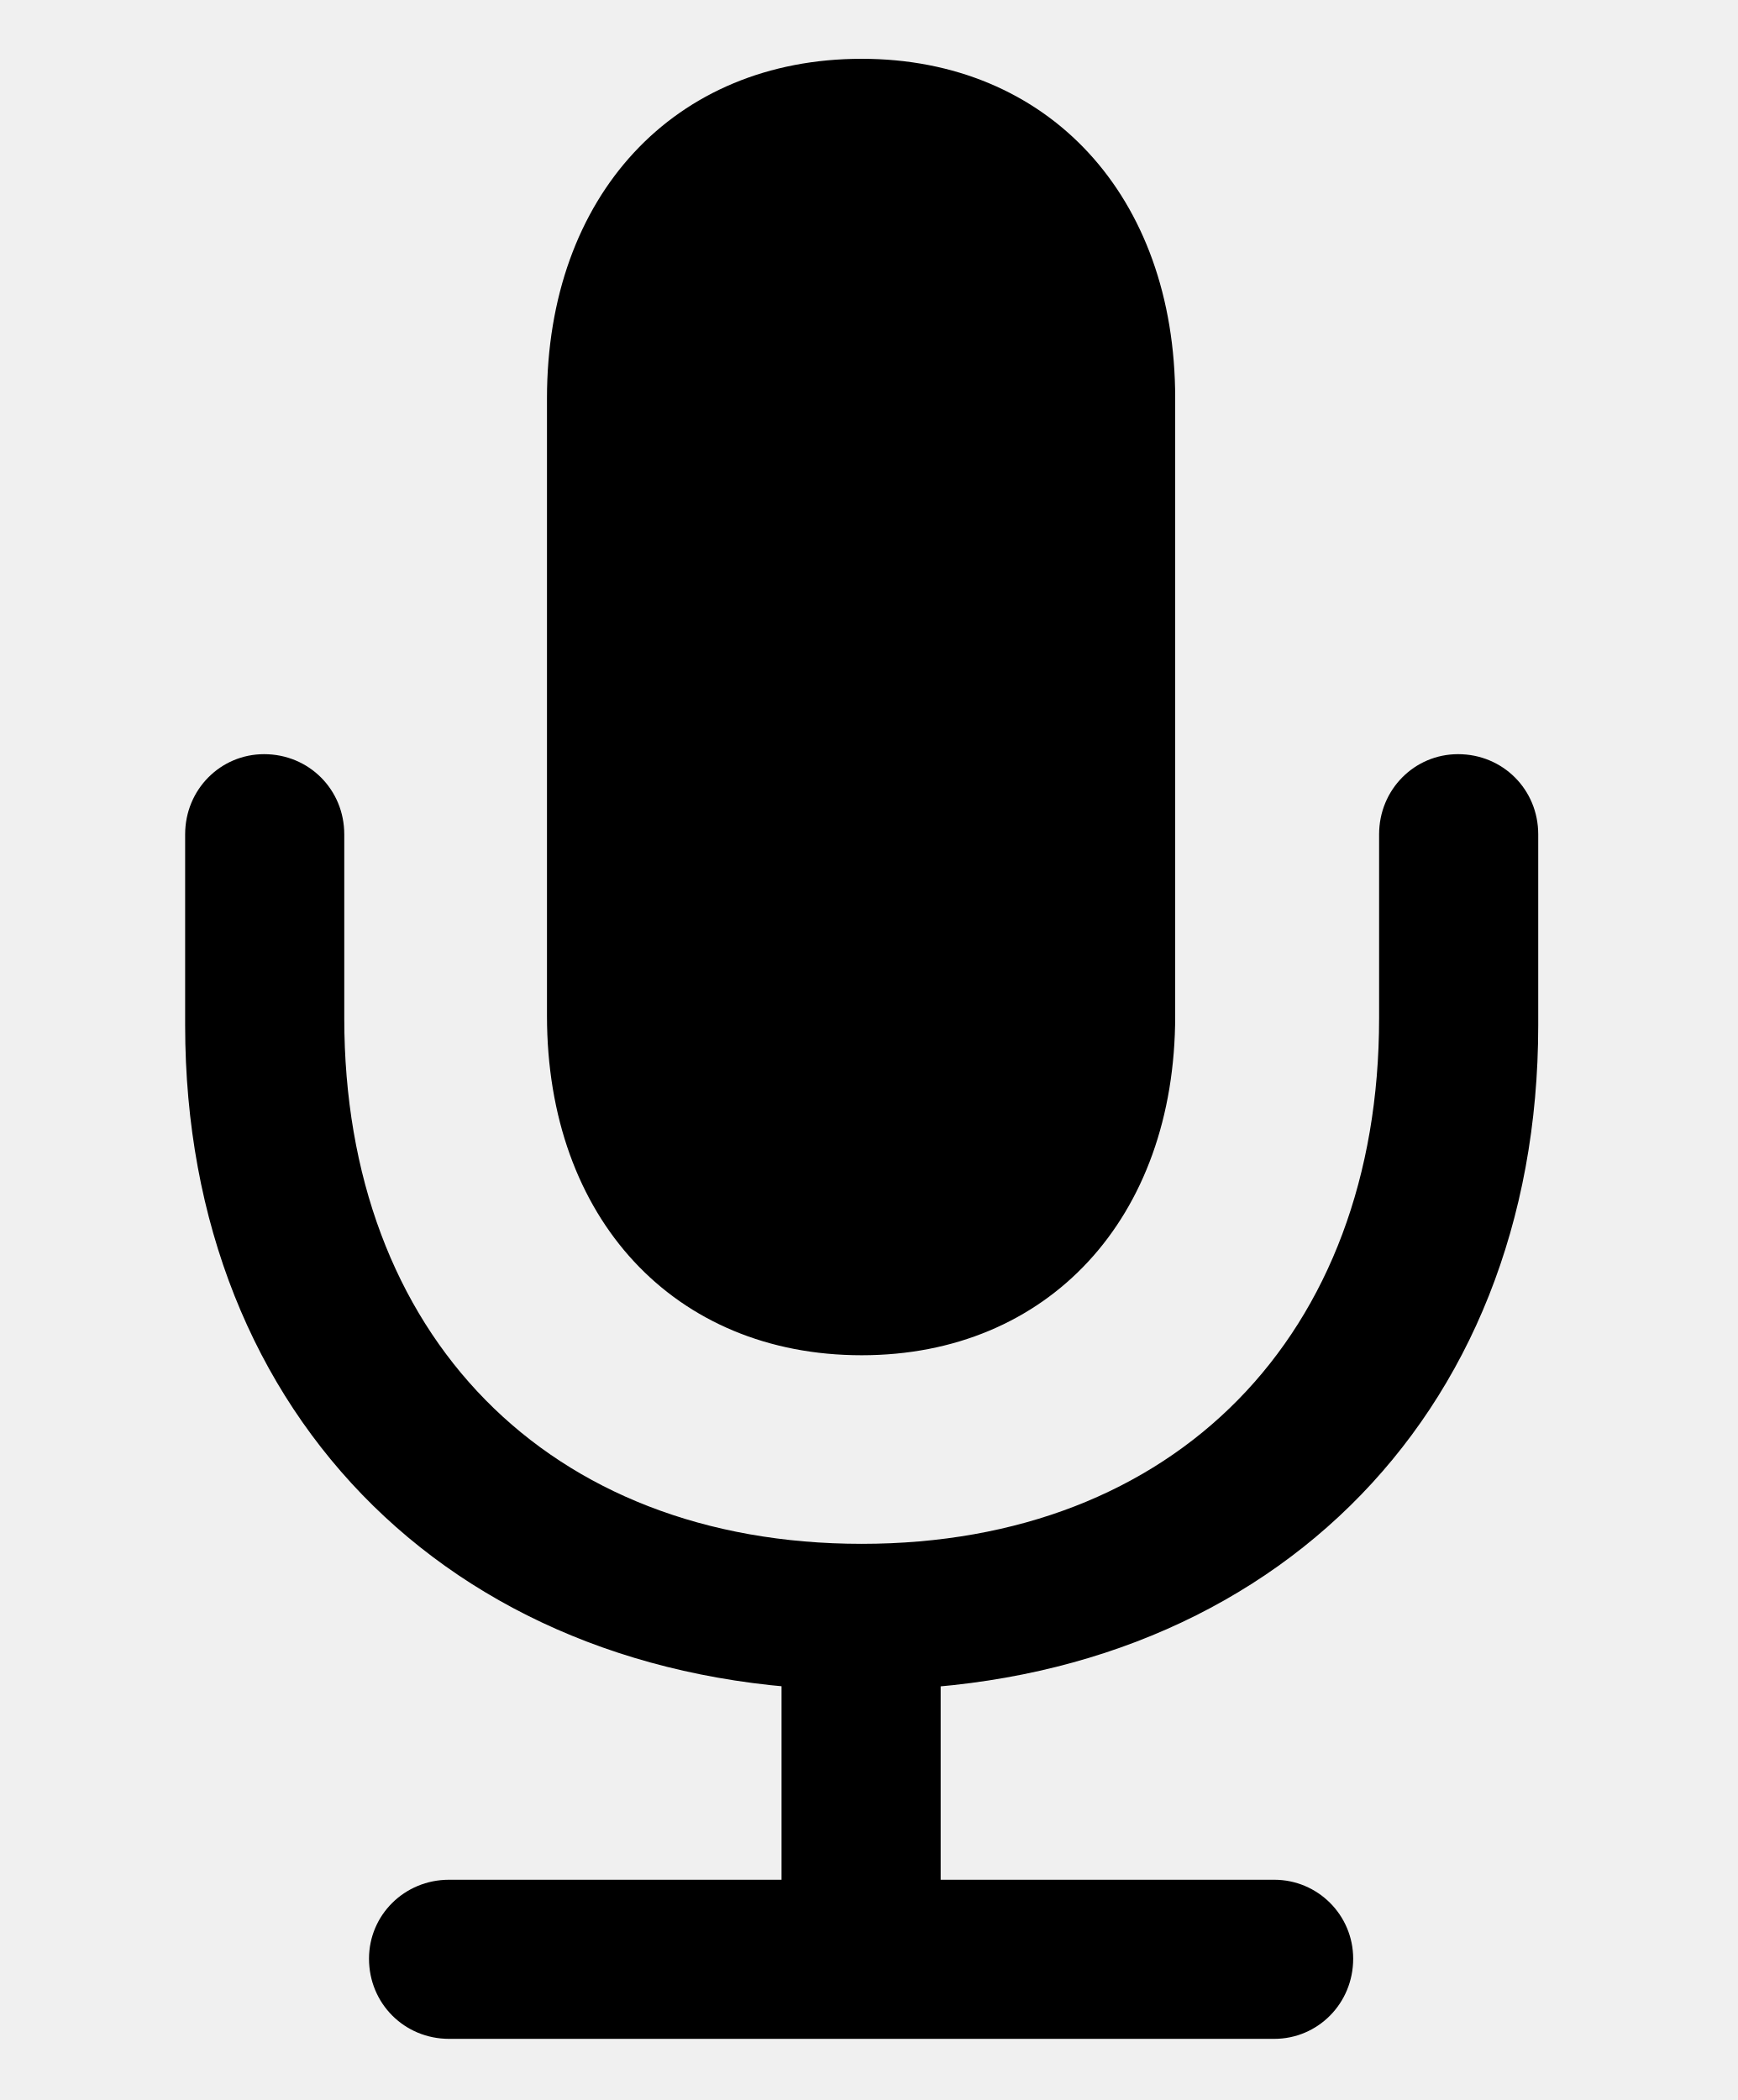
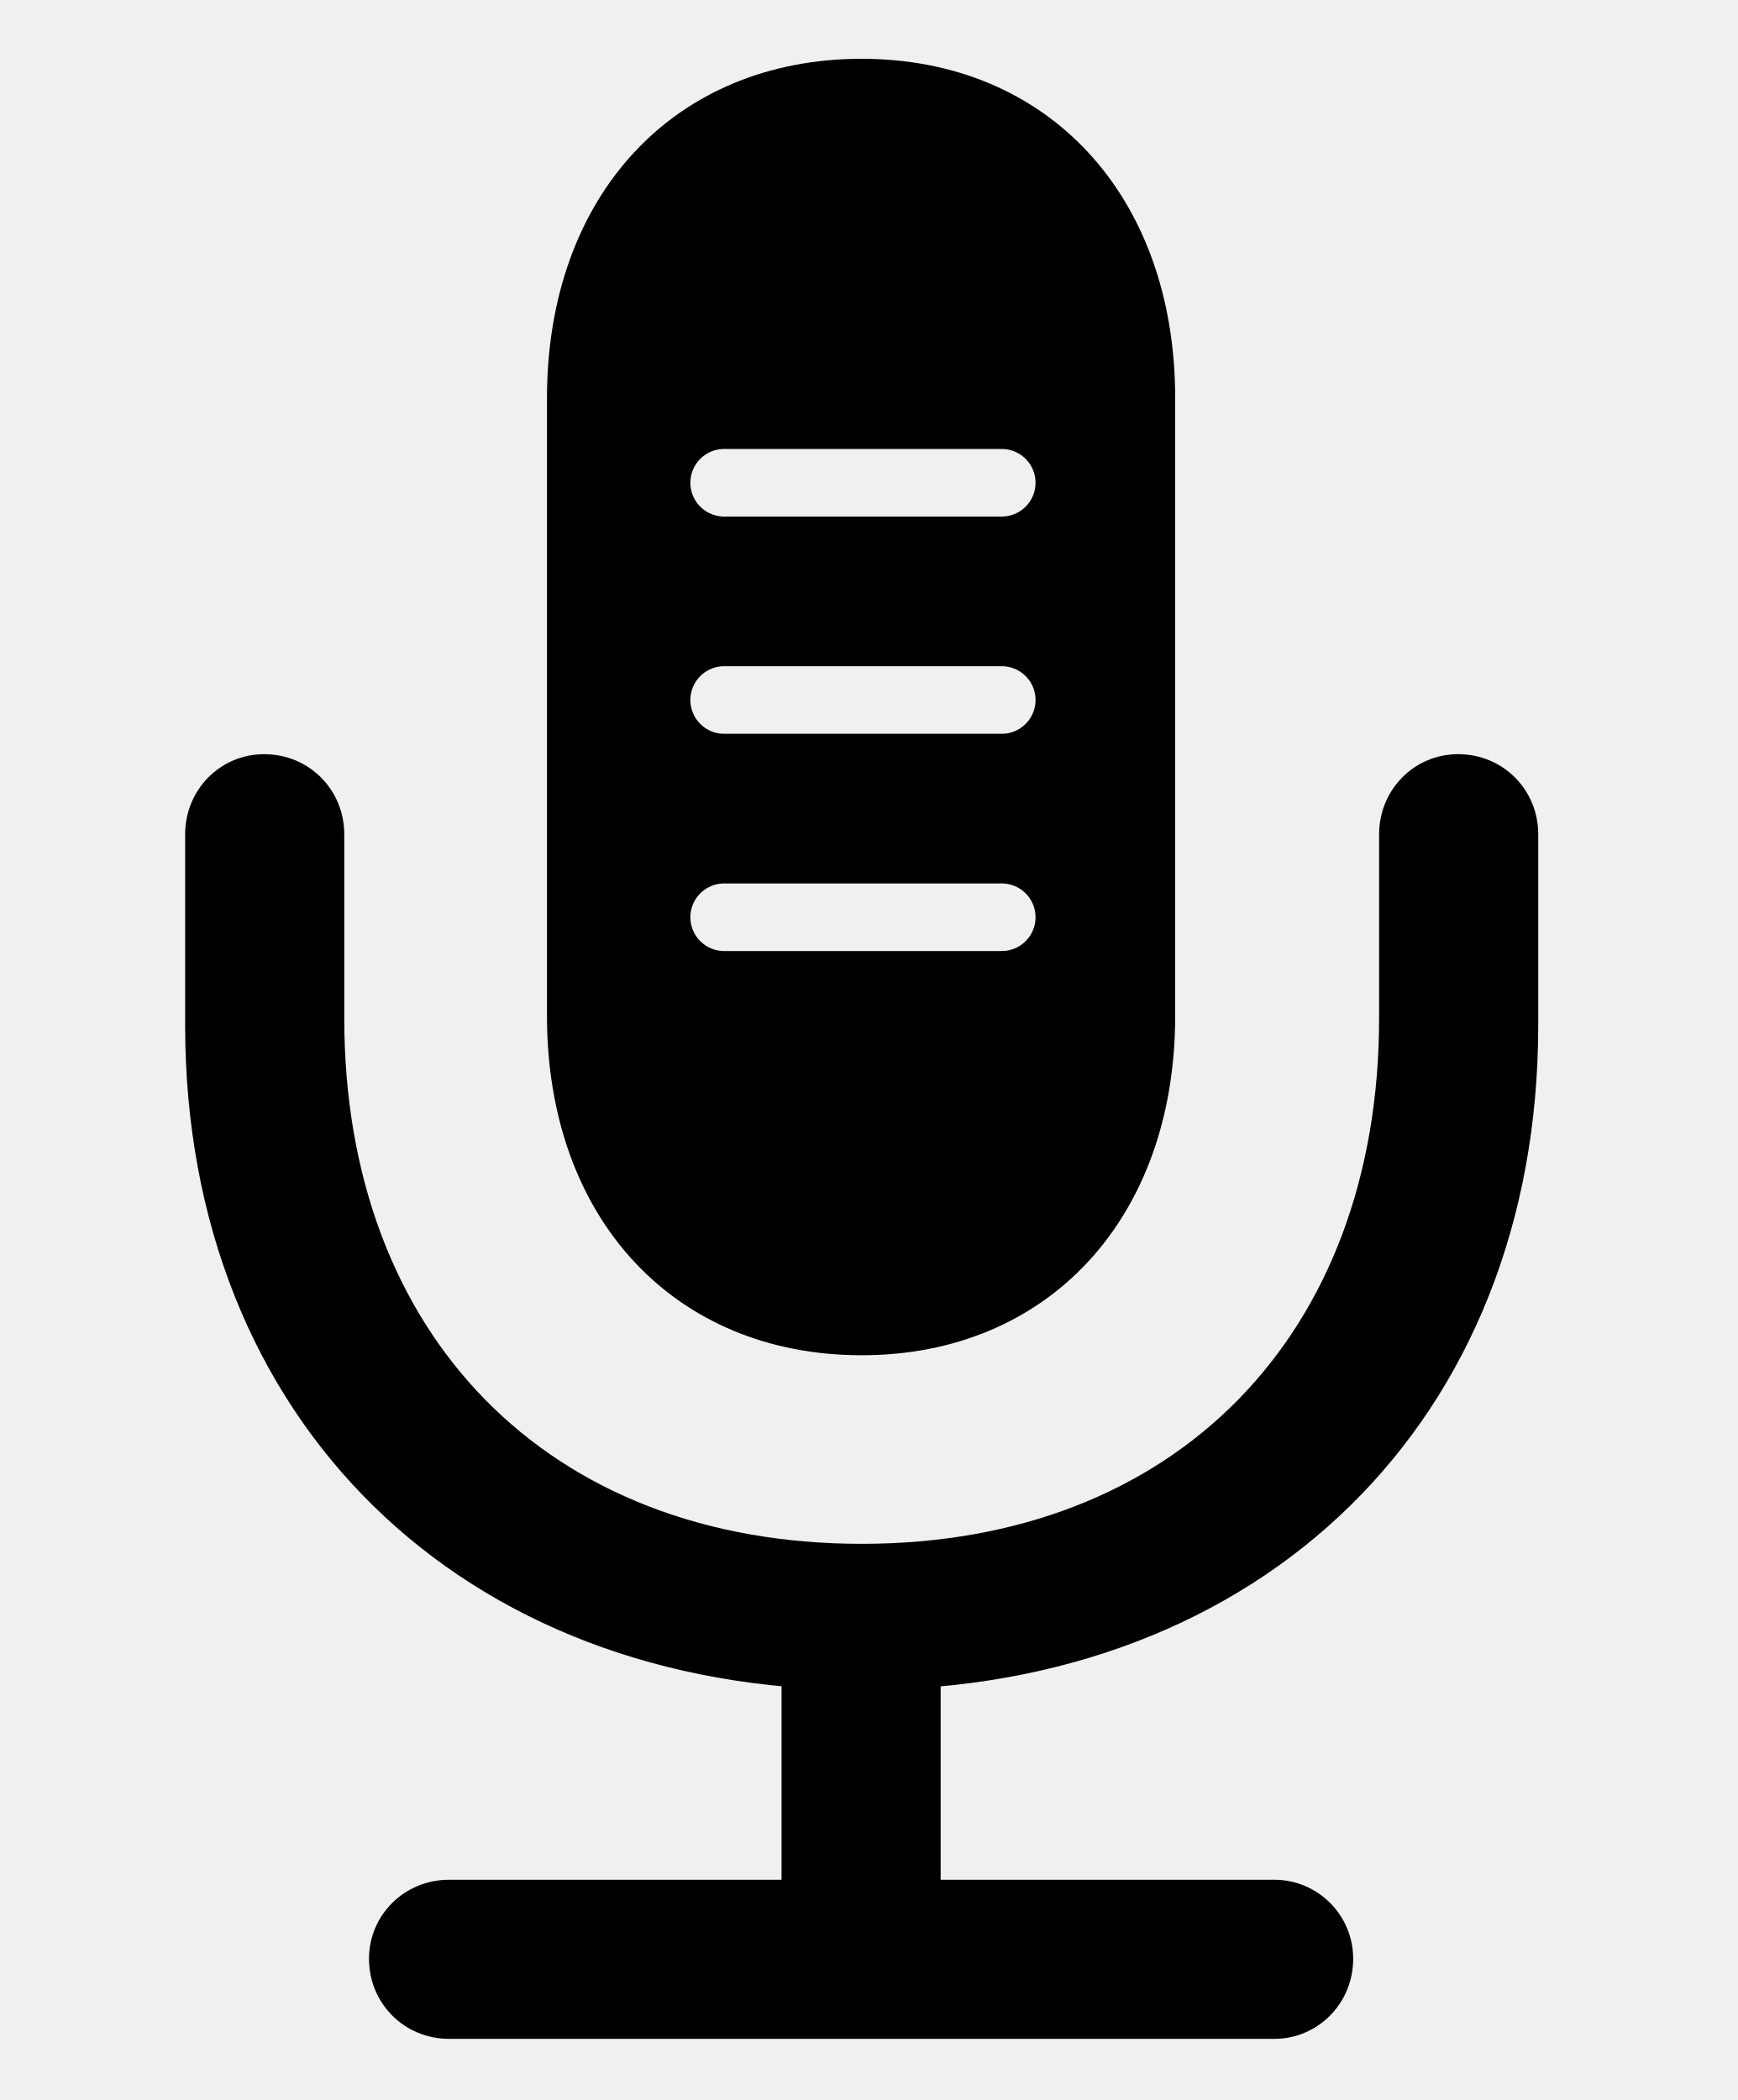
<svg xmlns="http://www.w3.org/2000/svg" viewBox="4 -81 72 87" width="72" height="87">
-   <path d="M39.697-24.854C47.412-24.854 52.685-30.518 52.685-38.916L52.685-64.502C52.685-72.9 47.412-78.564 39.697-78.564C31.934-78.564 26.66-72.9 26.66-64.502L26.66-38.916C26.66-30.518 31.934-24.854 39.697-24.854ZM39.697-10.986C56.299-10.986 67.725-22.168 67.725-38.525L67.725-46.435C67.725-48.291 66.26-49.756 64.404-49.756C62.598-49.756 61.133-48.291 61.133-46.435L61.133-38.818C61.133-25.684 52.685-17.041 39.697-17.041C26.709-17.041 18.262-25.684 18.262-38.818L18.262-46.435C18.262-48.291 16.797-49.756 14.941-49.756C13.135-49.756 11.67-48.291 11.67-46.435L11.67-38.525C11.67-22.168 23.096-10.986 39.697-10.986ZM22.607 3.467L56.787 3.467C58.594 3.467 60.059 2.002 60.059 0.146C60.059-1.66 58.594-3.125 56.787-3.125L22.607-3.125C20.752-3.125 19.287-1.66 19.287 0.146C19.287 2.002 20.752 3.467 22.607 3.467ZM39.697 2.002C41.504 2.002 42.969 0.537 42.969-1.27L42.969-12.451C42.969-14.307 41.504-15.771 39.697-15.771C37.842-15.771 36.377-14.307 36.377-12.451L36.377-1.27C36.377 0.537 37.842 2.002 39.697 2.002Z" fill="black" />
+   <defs>
+     <mask id="micGrille" maskUnits="userSpaceOnUse" maskContentUnits="userSpaceOnUse" x="4" y="-81" width="72" height="87">
+       <rect x="4" y="-81" width="72" height="87" fill="white" />
+       <path d="M34 -61H45.5M34 -52H45.5M34 -43H45.5" fill="none" stroke="black" stroke-width="2.8" stroke-linecap="round" />
+     </mask>
+   </defs>
+   <g mask="url(#micGrille)">
+     <path d="M39.697-24.854C47.412-24.854 52.685-30.518 52.685-38.916L52.685-64.502C52.685-72.9 47.412-78.564 39.697-78.564C31.934-78.564 26.66-72.9 26.66-64.502L26.66-38.916C26.66-30.518 31.934-24.854 39.697-24.854ZM39.697-10.986C56.299-10.986 67.725-22.168 67.725-38.525L67.725-46.435C67.725-48.291 66.26-49.756 64.404-49.756C62.598-49.756 61.133-48.291 61.133-46.435L61.133-38.818C61.133-25.684 52.685-17.041 39.697-17.041C26.709-17.041 18.262-25.684 18.262-38.818L18.262-46.435C18.262-48.291 16.797-49.756 14.941-49.756C13.135-49.756 11.67-48.291 11.67-46.435L11.67-38.525C11.67-22.168 23.096-10.986 39.697-10.986ZM22.607 3.467L56.787 3.467C58.594 3.467 60.059 2.002 60.059 0.146C60.059-1.66 58.594-3.125 56.787-3.125L22.607-3.125C20.752-3.125 19.287-1.66 19.287 0.146C19.287 2.002 20.752 3.467 22.607 3.467ZM39.697 2.002C41.504 2.002 42.969 0.537 42.969-1.27L42.969-12.451C42.969-14.307 41.504-15.771 39.697-15.771C37.842-15.771 36.377-14.307 36.377-12.451L36.377-1.27C36.377 0.537 37.842 2.002 39.697 2.002Z" fill="black" />
+   </g>
</svg>
